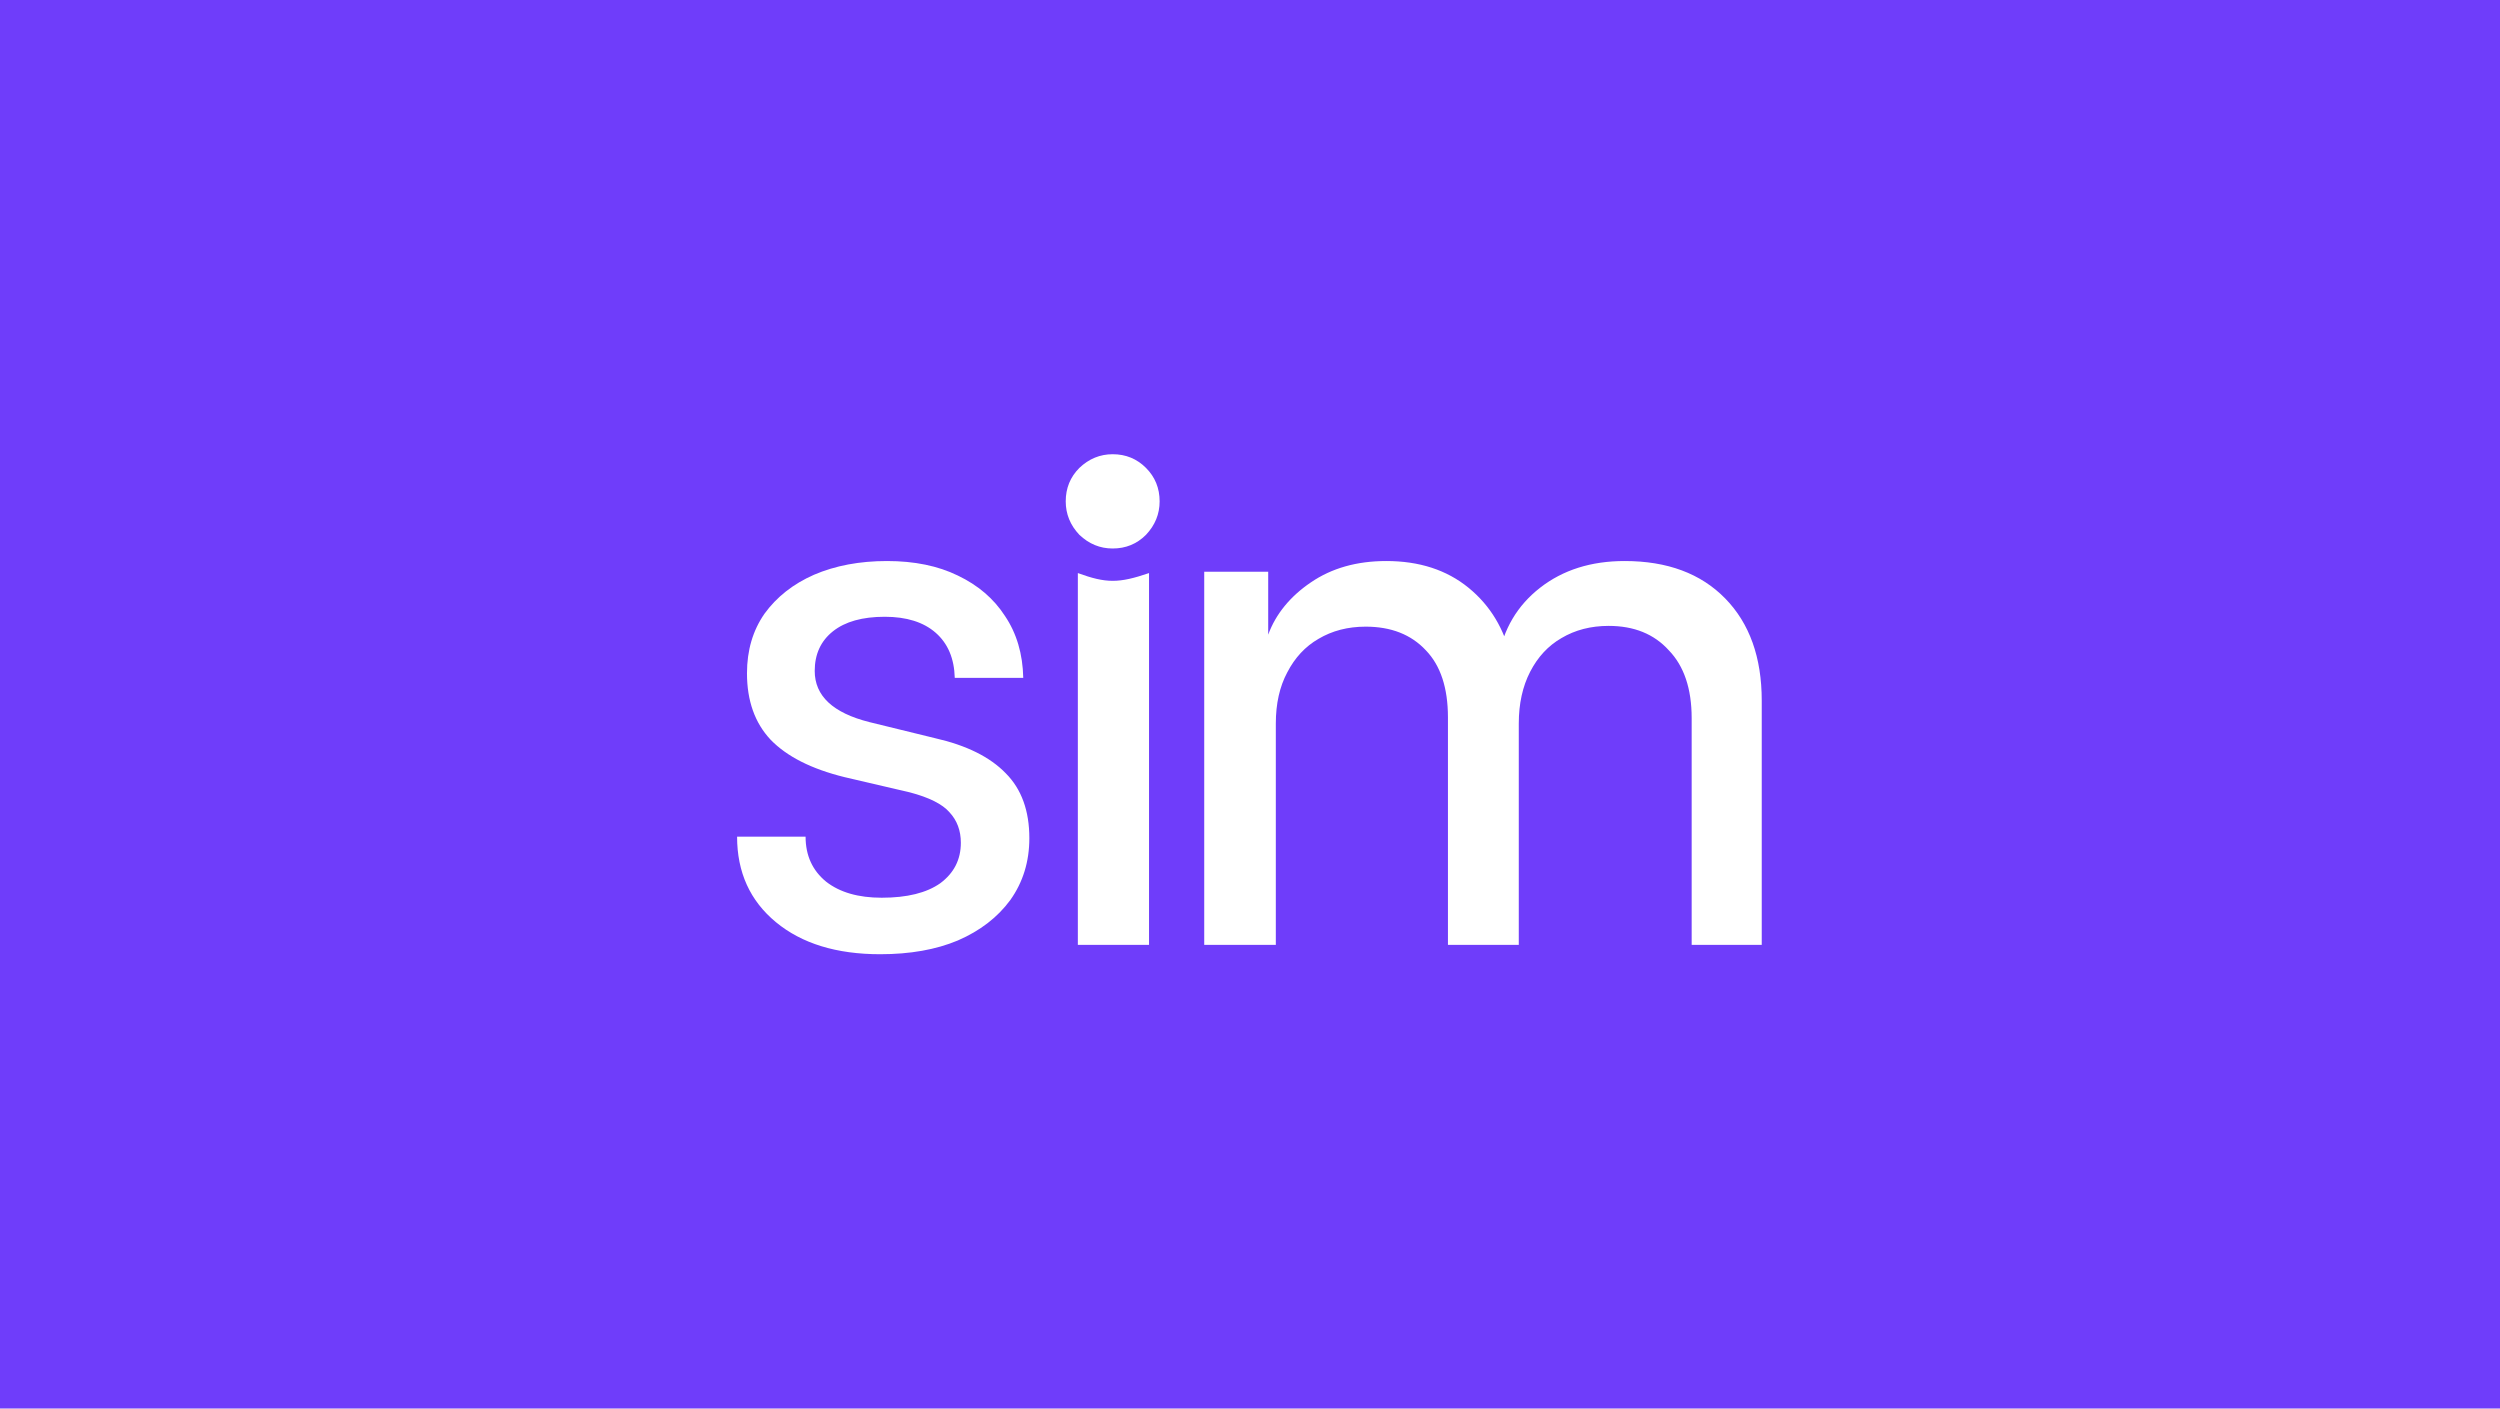
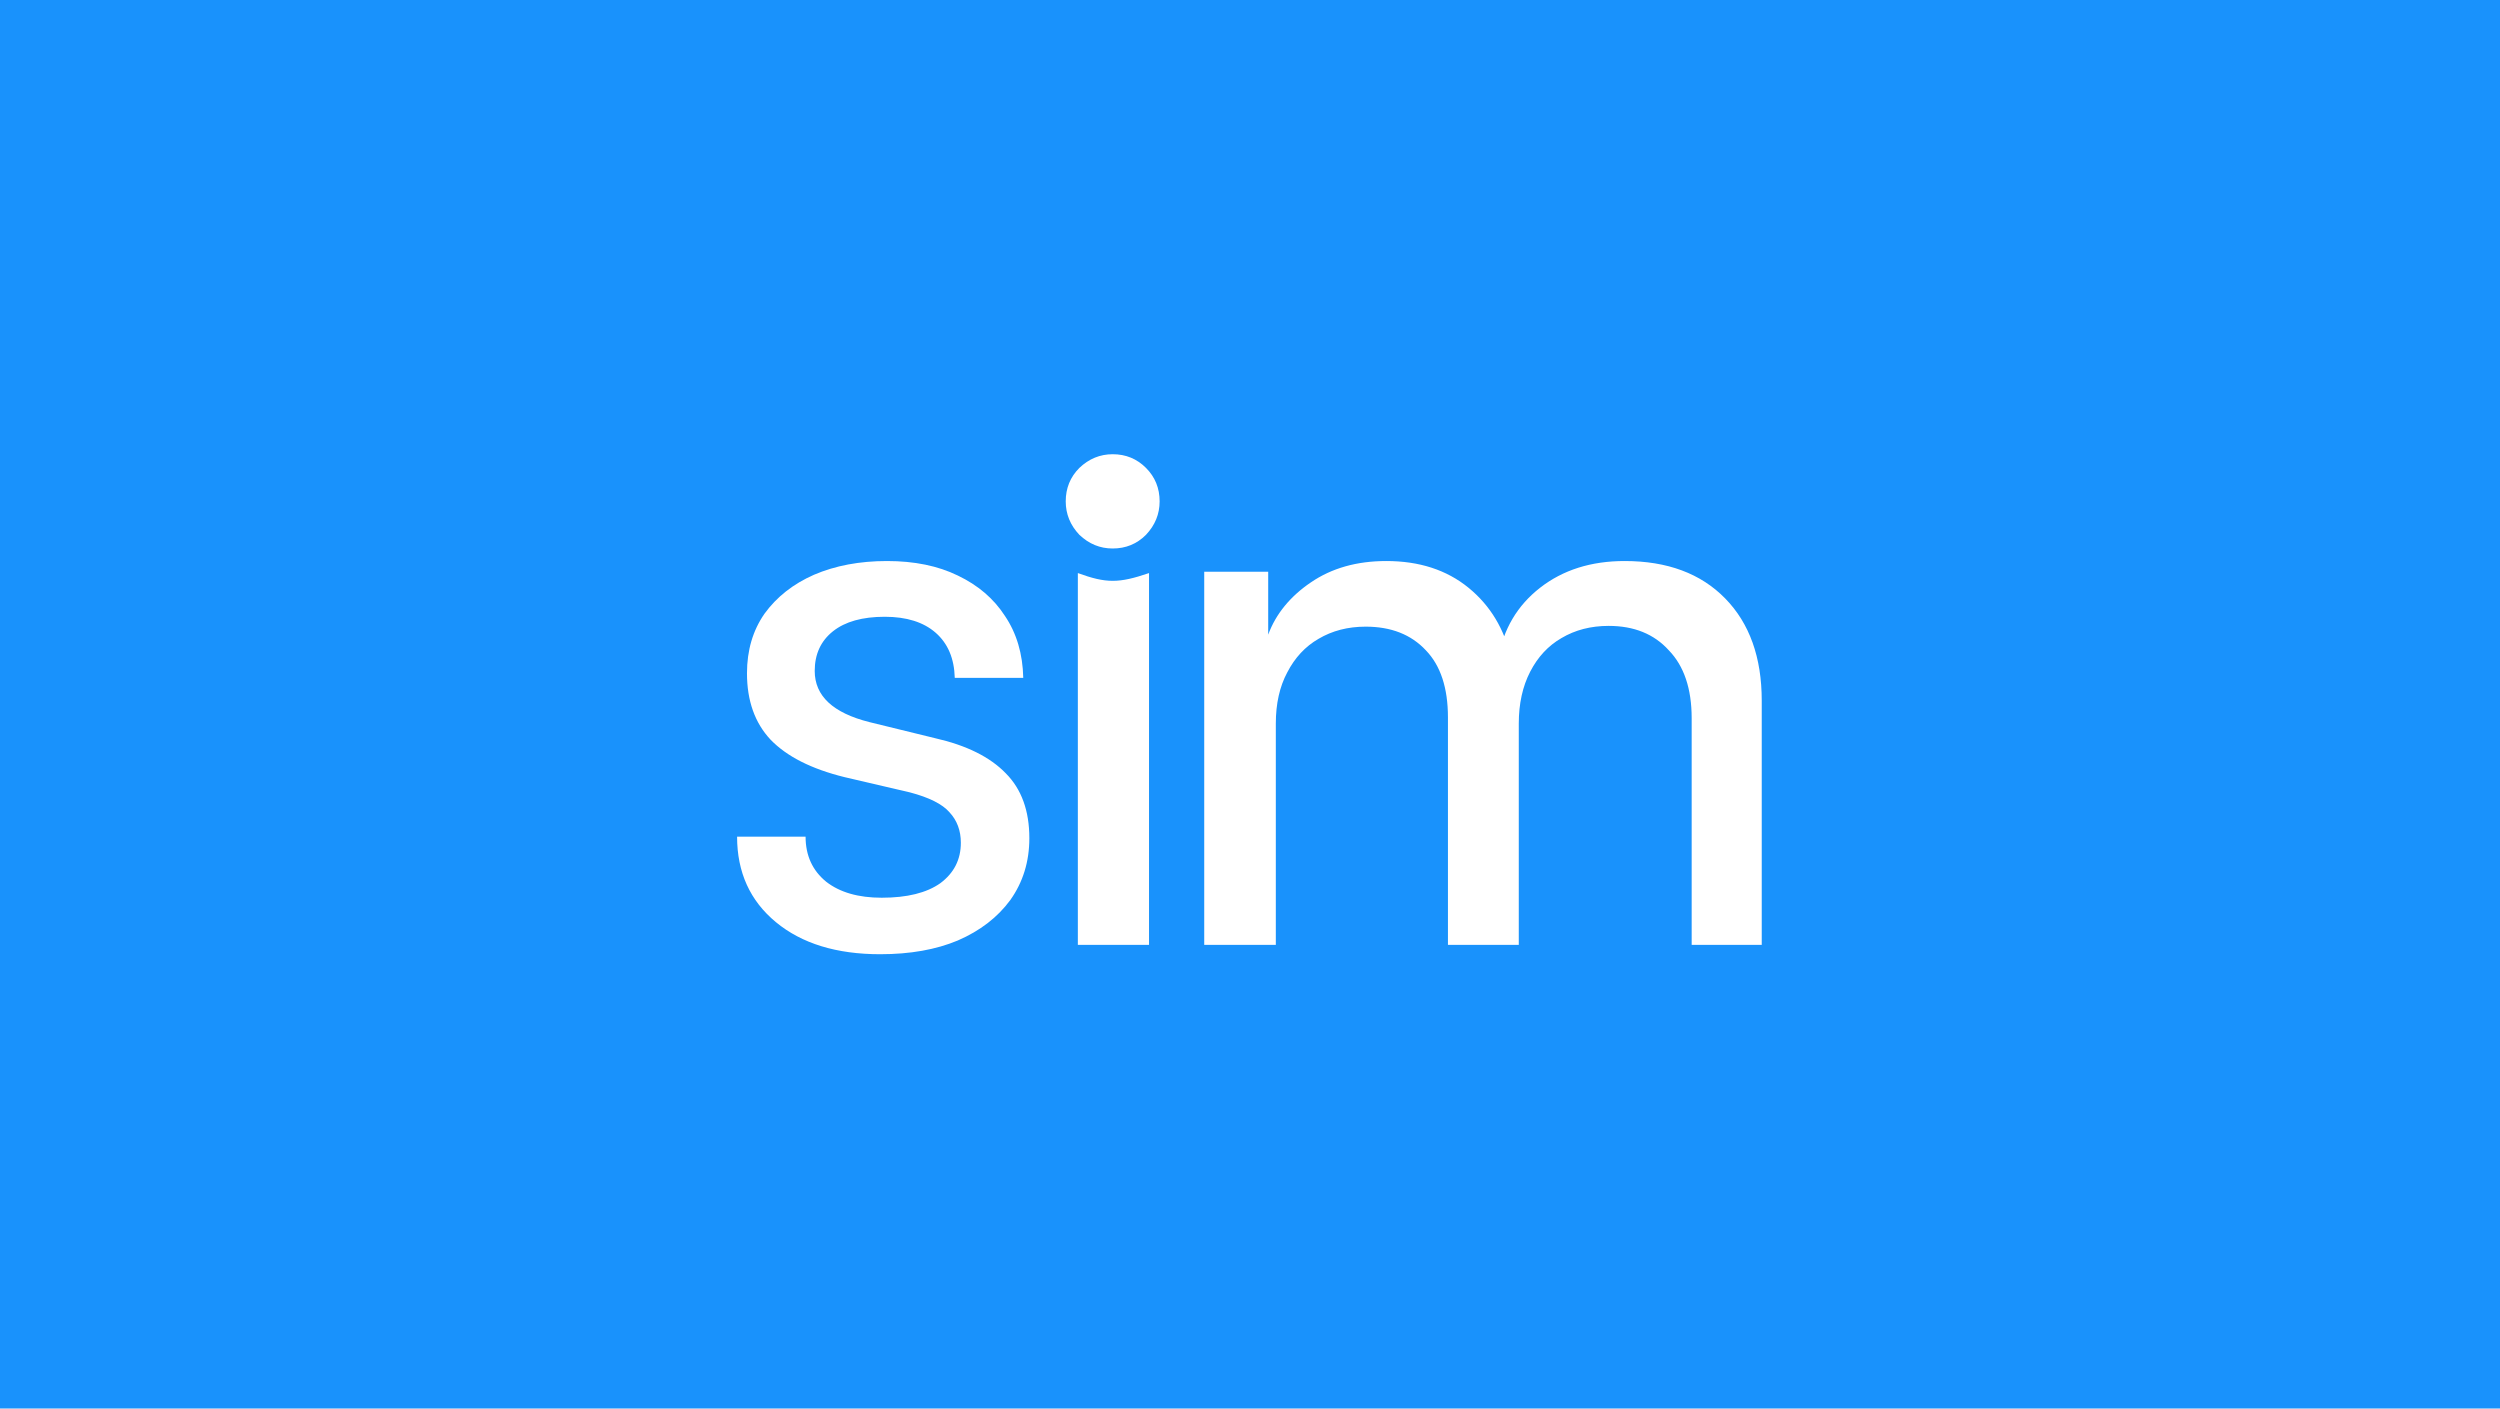
<svg xmlns="http://www.w3.org/2000/svg" width="2130" height="1200" viewBox="0 0 2130 1200" fill="none">
  <g clip-path="url(#clip0_1184_318)">
-     <path d="M2130 0H0V1200H2130V0Z" fill="#6F3DFA" />
+     <path d="M2130 0H0V1200H2130V0Z" fill="#1992fc" />
    <path d="M628 712.826H686.359C686.359 728.87 692.195 741.663 703.868 751.205C715.539 760.311 731.318 764.864 751.203 764.864C772.818 764.864 789.461 760.745 801.132 752.504C812.804 743.832 818.641 732.34 818.641 718.029C818.641 707.622 815.398 698.948 808.914 692.01C802.862 685.072 791.622 679.433 775.195 675.097L719.43 662.088C691.331 655.15 670.365 644.524 656.531 630.213C643.13 615.903 636.43 597.039 636.43 573.622C636.43 554.107 641.401 537.195 651.343 522.884C661.719 508.574 675.768 497.515 693.492 489.71C711.648 481.903 732.399 478 755.742 478C779.086 478 799.187 482.12 816.047 490.36C833.338 498.599 846.739 510.092 856.249 524.835C866.193 539.58 871.379 557.142 871.812 577.524H813.453C813.02 561.046 807.617 548.253 797.241 539.145C786.867 530.039 772.385 525.486 753.797 525.486C734.776 525.486 720.078 529.605 709.704 537.844C699.327 546.085 694.141 557.359 694.141 571.67C694.141 592.919 709.704 607.446 740.829 615.253L796.593 628.912C823.396 634.983 843.497 644.958 856.899 658.836C870.298 672.278 877 690.709 877 714.126C877 734.075 871.595 751.637 860.788 766.815C849.981 781.56 835.068 793.052 816.047 801.292C797.458 809.097 775.412 813 749.906 813C712.729 813 683.117 803.894 661.07 785.68C639.024 767.466 628 743.181 628 712.826Z" fill="white" />
    <path d="M918.324 805V488.257C942.504 497.069 953.168 497.069 978.968 488.257V805H918.324ZM948.001 467.32C937.248 467.32 927.786 463.433 919.614 455.661C911.871 447.455 908 437.955 908 427.159C908 415.933 911.871 406.432 919.614 398.659C927.786 390.887 937.248 387 948.001 387C959.183 387 968.645 390.887 976.388 398.659C984.129 406.432 988 415.933 988 427.159C988 437.955 984.129 447.455 976.388 455.661C968.645 463.433 959.183 467.32 948.001 467.32Z" fill="white" />
    <path d="M1087 805H1026V487.102H1080.51V540.74C1087 522.971 1099.54 507.904 1116.85 496.203C1134.58 484.068 1156 478 1181.09 478C1209.21 478 1232.57 485.585 1251.17 500.753C1269.77 515.923 1281.89 536.076 1287.51 561.213H1276.48C1280.8 536.076 1292.7 515.923 1312.17 500.753C1331.64 485.585 1355.65 478 1384.2 478C1420.54 478 1449.09 488.618 1469.85 509.856C1490.62 531.092 1501 560.13 1501 596.968V805H1441.3V611.921C1441.3 586.784 1434.81 567.498 1421.83 554.062C1409.29 540.192 1392.2 533.258 1370.57 533.258C1355.43 533.258 1342.02 536.725 1330.34 543.661C1319.09 550.161 1310.22 559.696 1303.73 572.265C1297.24 584.833 1294 599.569 1294 616.471V805H1233.65V611.27C1233.65 586.133 1227.38 567.064 1214.83 554.062C1202.29 540.626 1185.2 533.909 1163.57 533.909C1148.43 533.909 1135.02 537.376 1123.34 544.31C1112.09 550.812 1103.22 560.347 1096.73 572.914C1090.24 585.05 1087 599.569 1087 616.471V805Z" fill="white" />
  </g>
  <defs>
    <clipPath id="clip0_1184_318">
      <rect width="2130" height="1200" fill="white" />
    </clipPath>
  </defs>
</svg>
